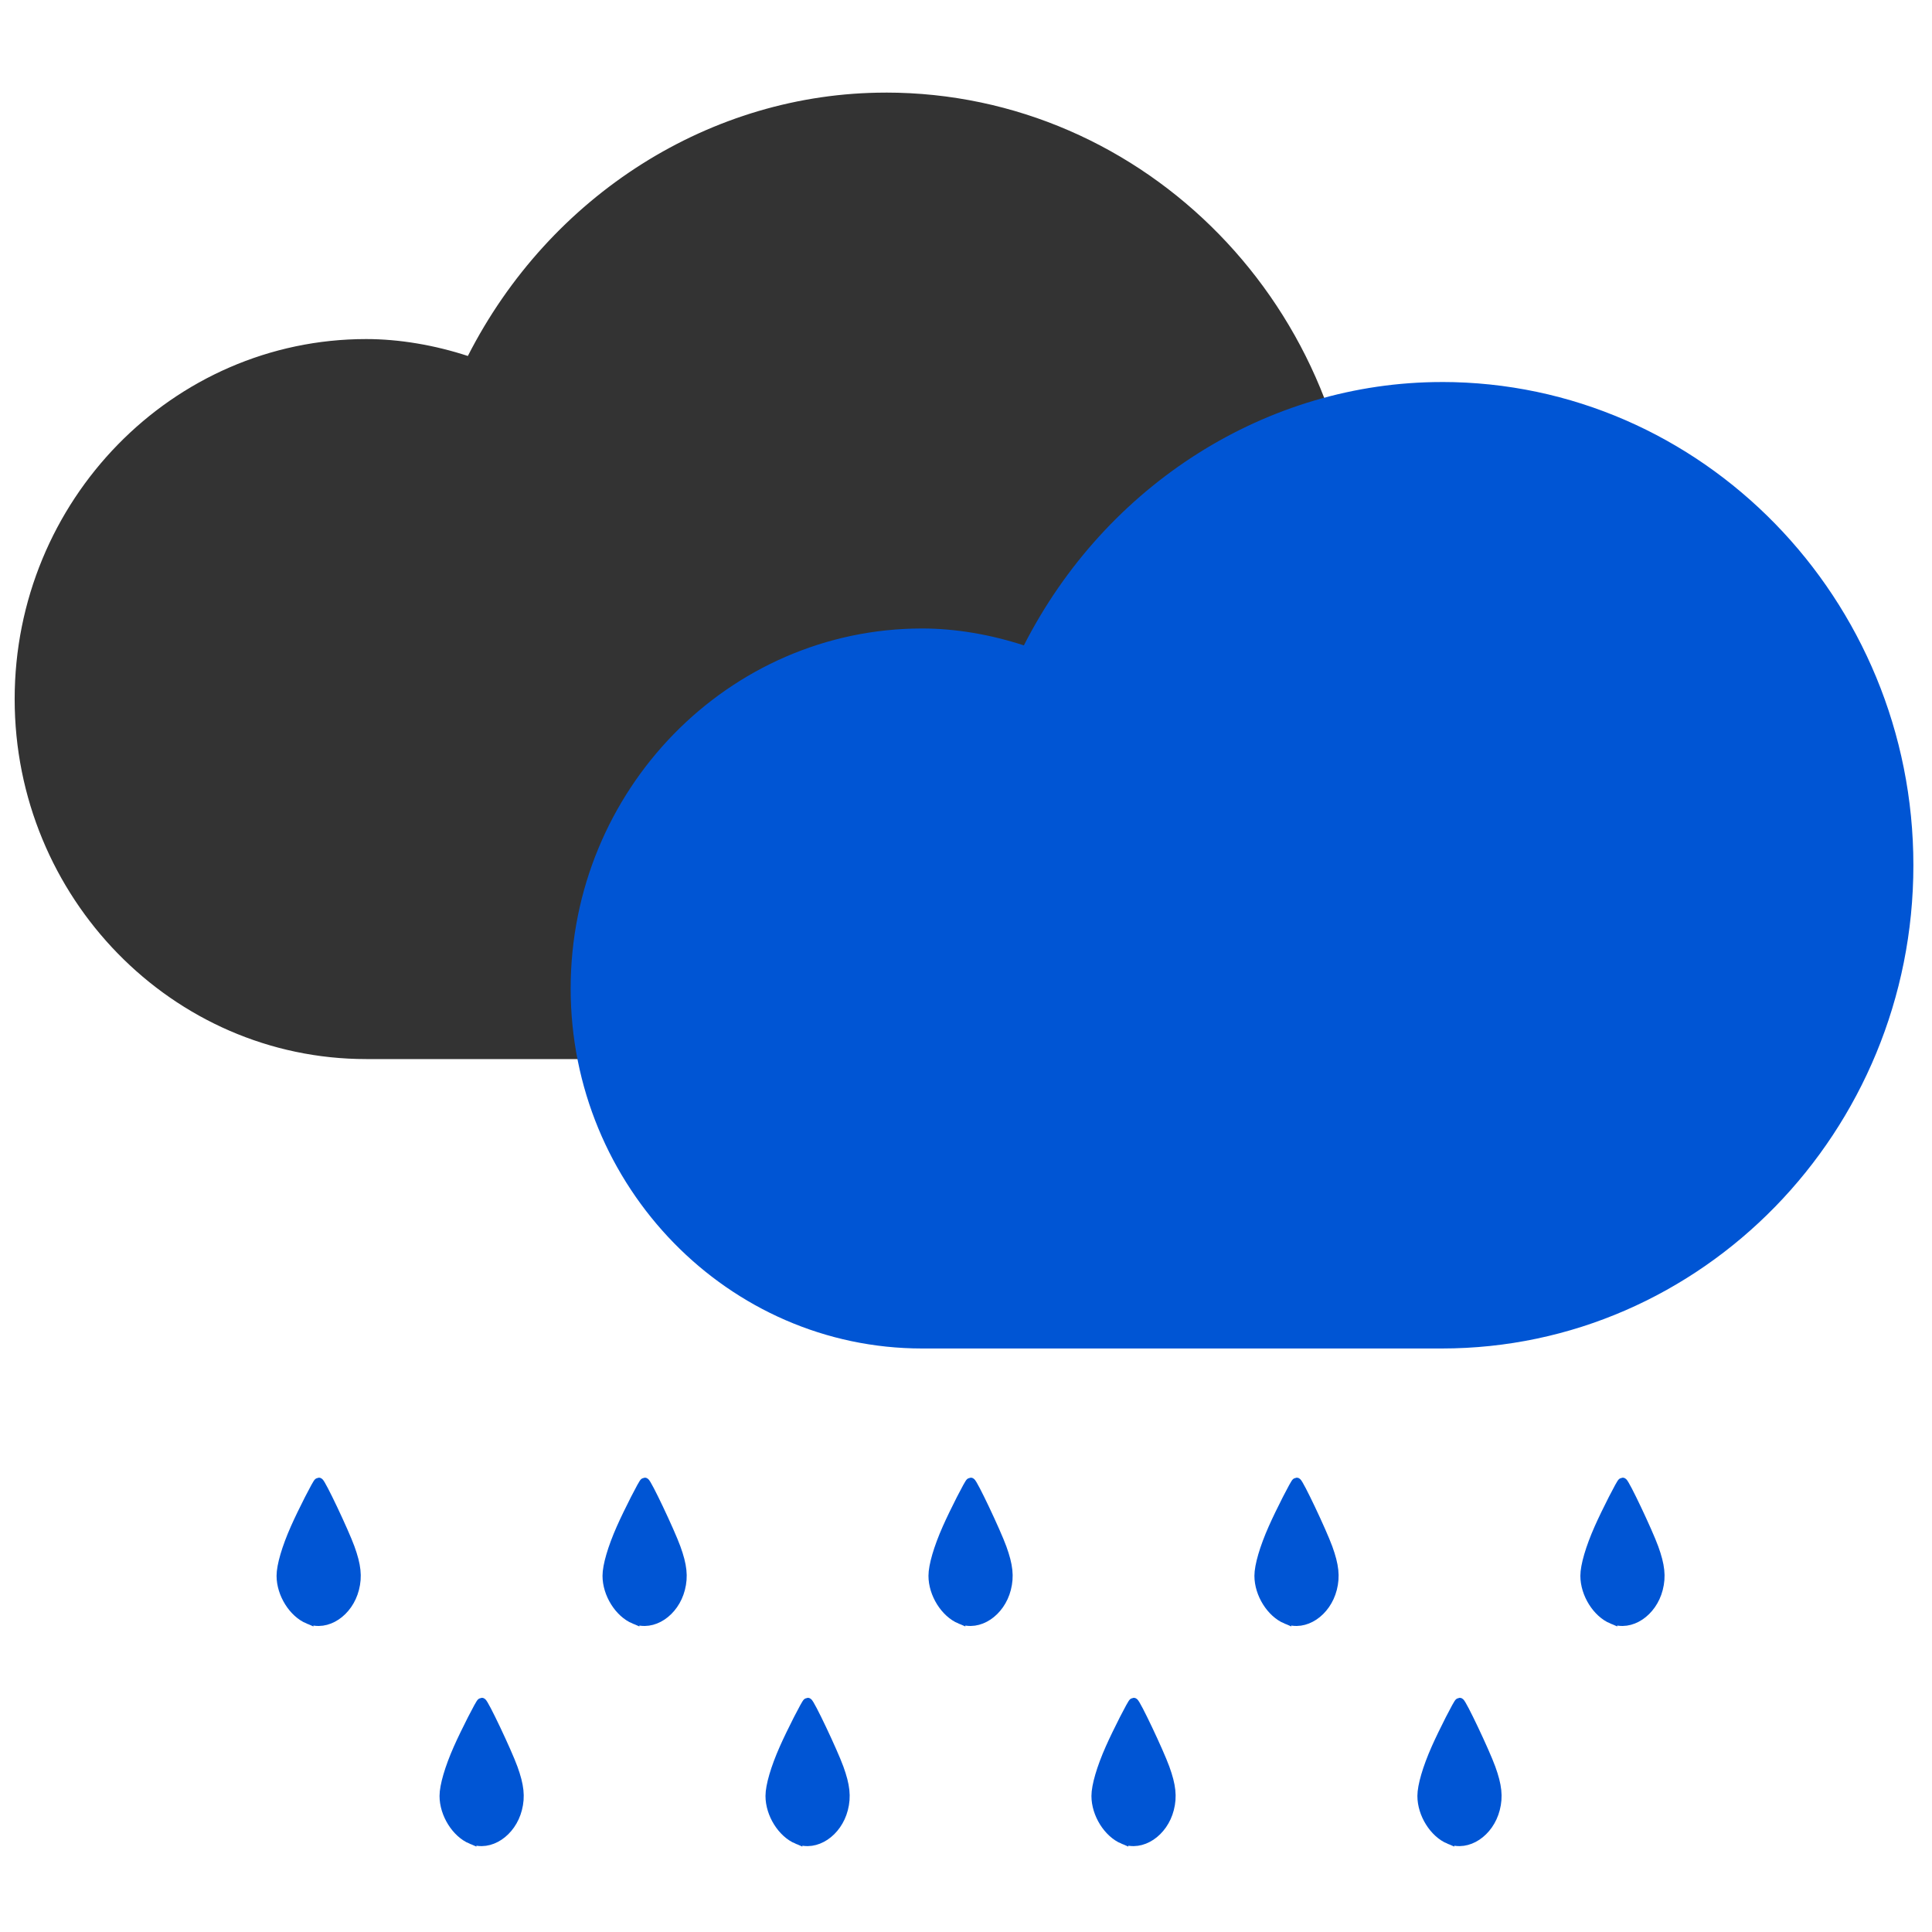
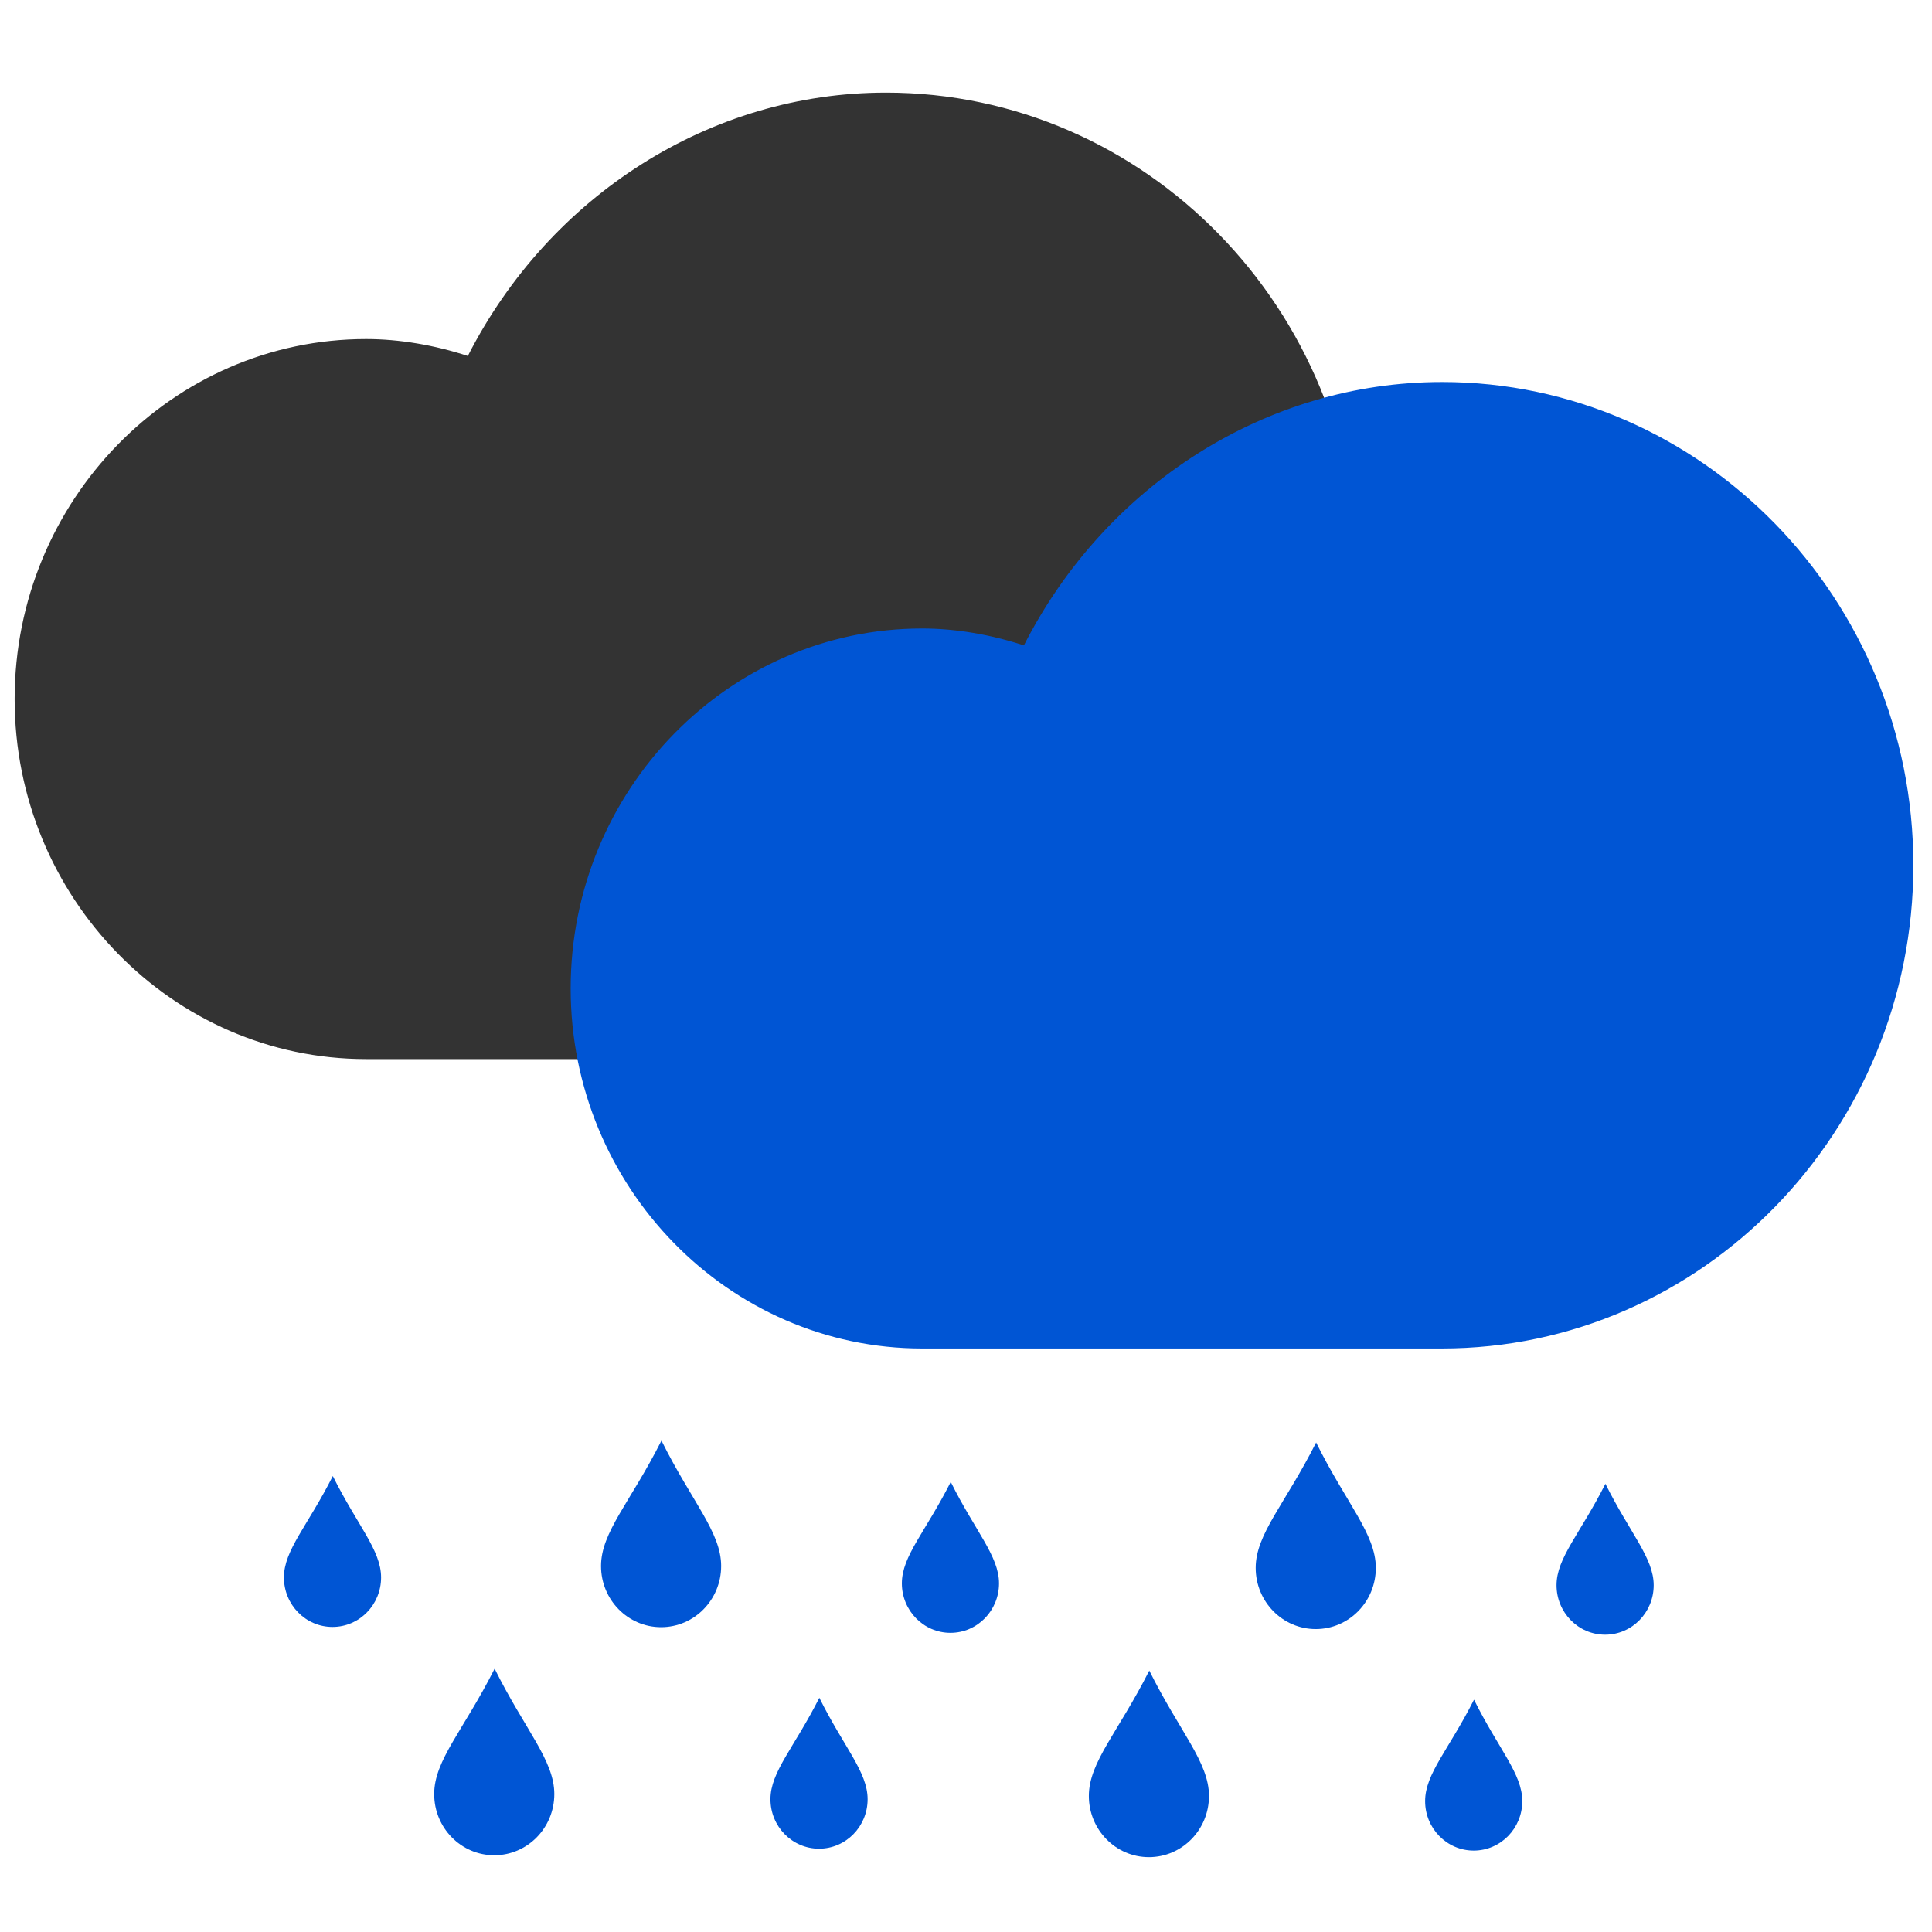
- <svg xmlns="http://www.w3.org/2000/svg" viewBox="0 0 489 489">
+ <svg xmlns="http://www.w3.org/2000/svg" version="1.1" viewBox="0 0 489 489">
  <g fill="#333">
-     <path d="M224.184 23.441c-44.217 0-84.999 25.914-105.767 66.658-8.4-2.752-17.336-4.28-25.736-4.28-49.029 0-88.97 40.895-88.97 91.119 0 50.222 39.941 91.119 88.97 91.119h131.51c65.829 0 119.361-54.886 119.361-122.312S290.018 23.433 224.19 23.433zm0 229.322H92.675c-40.628 0-73.696-34.017-73.696-75.83 0-41.815 33.068-75.831 73.696-75.831 8.554 0 18.253 2.064 26.653 5.656 3.895 1.606 8.325-.152 10.005-3.975 17.183-38.908 54.375-64.058 94.85-64.058 57.43 0 104.093 48.006 104.093 107.02s-46.66 107.019-104.093 107.019z" />
+     <path d="m224.18 23.441c-44.217 0-84.999 25.914-105.77 66.658-8.4-2.752-17.336-4.28-25.736-4.28-49.029 0-88.97 40.895-88.97 91.119 0 50.222 39.941 91.119 88.97 91.119h131.51c65.829 0 119.36-54.886 119.36-122.31s-53.534-122.31-119.36-122.31zm0 229.32h-131.51c-40.628 0-73.696-34.017-73.696-75.83 0-41.815 33.068-75.831 73.696-75.831 8.554 0 18.253 2.064 26.653 5.656 3.895 1.606 8.325-0.152 10.005-3.975 17.183-38.908 54.375-64.058 94.85-64.058 57.43 0 104.09 48.006 104.09 107.02s-46.66 107.02-104.09 107.02z" />
    <path d="M84.005 258.806c-24.129-1.956-45.938-15.468-59.43-36.822-4.22-6.678-8.568-17.752-10.404-26.498-1.316-6.269-1.828-19.32-1.008-25.692 4.393-34.136 28.761-61.034 61.868-68.29 4.367-.956 6.764-1.147 14.46-1.15 8.36-.003 9.783.129 15.206 1.419 3.291.782 7.779 2.138 9.972 3.013 4.962 1.978 8.183 2.11 10.819.443 1.498-.948 2.509-2.47 5.39-8.115 11.817-23.161 28.516-40.214 50.146-51.21 15.185-7.72 30.27-11.33 47.327-11.325 17.286.005 31.8 3.432 47.414 11.194 21.671 10.773 38.665 27.901 49.738 50.131 8.068 16.2 11.794 32.25 11.794 50.812 0 10.256-.99 18.682-3.257 27.714-8.08 32.196-29.27 58.823-58.275 73.225-10.787 5.356-19.687 8.215-31.957 10.264-6.392 1.067-7.51 1.083-80.773 1.176-40.862.052-76.425-.078-79.03-.29z" />
  </g>
  <g fill="#0055d4">
-     <path d="M364.917 96.694c-44.219 0-85.002 25.914-105.77 66.658-8.401-2.752-17.337-4.28-25.737-4.28-49.03 0-88.973 40.895-88.973 91.119 0 50.222 39.942 91.119 88.973 91.119h131.513c65.831 0 119.365-54.886 119.365-122.312S430.752 96.686 364.923 96.686zm0 229.322H233.404c-40.63 0-73.699-34.017-73.699-75.83 0-41.815 33.07-75.831 73.699-75.831 8.553 0 18.253 2.064 26.654 5.656 3.895 1.606 8.324-.152 10.004-3.975 17.184-38.908 54.377-64.058 94.854-64.058 57.431 0 104.096 48.006 104.096 107.02S422.35 326.016 364.916 326.016z" />
+     <path d="m364.92 96.694c-44.219 0-85.002 25.914-105.77 66.658-8.401-2.752-17.337-4.28-25.737-4.28-49.03 0-88.973 40.895-88.973 91.119 0 50.222 39.942 91.119 88.973 91.119h131.51c65.831 0 119.36-54.886 119.36-122.31s-53.536-122.31-119.36-122.31zm0 229.32h-131.51c-40.63 0-73.699-34.017-73.699-75.83 0-41.815 33.07-75.831 73.699-75.831 8.553 0 18.253 2.064 26.654 5.656 3.895 1.606 8.324-0.152 10.004-3.975 17.184-38.908 54.377-64.058 94.854-64.058 57.431 0 104.1 48.006 104.1 107.02s-46.662 107.02-104.1 107.02z" />
    <path d="M224.734 332.059c-24.13-1.956-45.94-15.468-59.433-36.822-4.22-6.678-8.568-17.752-10.404-26.498-1.316-6.269-1.828-19.32-1.008-25.692 4.393-34.136 28.762-61.034 61.87-68.29 4.367-.956 6.764-1.147 14.46-1.15 8.361-.003 9.784.129 15.207 1.419 3.291.782 7.779 2.138 9.972 3.013 4.962 1.978 8.184 2.11 10.82.443 1.498-.948 2.508-2.47 5.389-8.115 11.818-23.161 28.518-40.214 50.148-51.21 15.186-7.72 30.271-11.33 47.329-11.325 17.286.005 31.8 3.432 47.415 11.194 21.672 10.773 38.666 27.901 49.74 50.131 8.068 16.2 11.794 32.25 11.794 50.812 0 10.256-.99 18.682-3.257 27.714-8.08 32.196-29.271 58.823-58.276 73.225-10.788 5.356-19.688 8.215-31.959 10.264-6.392 1.067-7.51 1.083-80.776 1.176-40.862.052-76.426-.078-79.032-.29z" />
  </g>
-   <path d="M408.09 409.79c-3.83-1.605-6.843-6.424-6.843-10.945 0-2.554 1.312-7.035 3.517-12.009 1.85-4.176 5.634-11.595 5.91-11.591.469.008 6.367 12.445 7.87 16.596 1.593 4.398 1.89 7.184 1.096 10.284-1.515 5.918-7.012 9.566-11.55 7.664zM78.091 409.79c-3.83-1.605-6.843-6.424-6.843-10.945 0-2.554 1.312-7.035 3.517-12.009 1.85-4.176 5.634-11.595 5.91-11.591.469.008 6.367 12.445 7.87 16.596 1.593 4.398 1.89 7.184 1.096 10.284-1.515 5.918-7.012 9.566-11.55 7.664zM160.59 409.79c-3.83-1.605-6.843-6.424-6.843-10.945 0-2.554 1.312-7.035 3.517-12.009 1.85-4.176 5.634-11.595 5.91-11.591.469.008 6.367 12.445 7.87 16.596 1.593 4.398 1.89 7.184 1.096 10.284-1.515 5.918-7.012 9.566-11.55 7.664zM243.09 409.79c-3.83-1.605-6.843-6.424-6.843-10.945 0-2.554 1.312-7.035 3.517-12.009 1.85-4.176 5.634-11.595 5.91-11.591.469.008 6.367 12.445 7.87 16.596 1.593 4.398 1.89 7.184 1.096 10.284-1.515 5.918-7.012 9.566-11.55 7.664zM325.59 409.79c-3.83-1.605-6.843-6.424-6.843-10.945 0-2.554 1.312-7.035 3.517-12.009 1.85-4.176 5.634-11.595 5.91-11.591.469.008 6.367 12.445 7.87 16.596 1.593 4.398 1.89 7.184 1.096 10.284-1.515 5.918-7.012 9.566-11.55 7.664zM366.84 465.51c-3.83-1.605-6.843-6.424-6.843-10.945 0-2.554 1.312-7.035 3.517-12.009 1.85-4.176 5.634-11.595 5.91-11.591.469.008 6.367 12.445 7.87 16.596 1.593 4.398 1.89 7.184 1.096 10.284-1.515 5.918-7.012 9.566-11.55 7.664zM119.34 465.51c-3.83-1.605-6.843-6.424-6.843-10.945 0-2.554 1.312-7.035 3.517-12.009 1.85-4.176 5.634-11.595 5.91-11.591.469.008 6.367 12.445 7.87 16.596 1.593 4.398 1.89 7.184 1.096 10.284-1.515 5.918-7.012 9.566-11.55 7.664zM201.84 465.51c-3.83-1.605-6.843-6.424-6.843-10.945 0-2.554 1.312-7.035 3.517-12.009 1.85-4.176 5.634-11.595 5.91-11.591.469.008 6.367 12.445 7.87 16.596 1.593 4.398 1.89 7.184 1.096 10.284-1.515 5.918-7.012 9.566-11.55 7.664zM284.34 465.51c-3.83-1.605-6.843-6.424-6.843-10.945 0-2.554 1.312-7.035 3.517-12.009 1.85-4.176 5.634-11.595 5.91-11.591.469.008 6.367 12.445 7.87 16.596 1.593 4.398 1.89 7.184 1.096 10.284-1.515 5.918-7.012 9.566-11.55 7.664z" fill="#0055d4" stroke="#0055d4" stroke-width="2.494" />
+   <g transform="translate(1.4284)" fill="#0055d4" stroke-linecap="round" stroke-linejoin="round">
+     <g transform="translate(-10.33 -9.7196)">
+       <g stroke-width=".528">
+         <path d="m105.36 408.98c0 6.918-5.505 12.527-12.296 12.527s-12.296-5.609-12.296-12.527c0-6.918 5.966-12.988 12.373-25.668 6.176 12.45 12.219 18.75 12.219 25.668z" />
+         <path d="m228.5 465.11c0 6.918-5.505 12.527-12.296 12.527s-12.296-5.609-12.296-12.527c0-6.918 5.966-12.988 12.373-25.668 6.176 12.45 12.219 18.75 12.219 25.668z" />
+         <path d="m261.76 410.47c0 6.918-5.505 12.527-12.296 12.527s-12.296-5.609-12.296-12.527c0-6.918 5.966-12.988 12.373-25.668 6.176 12.45 12.219 18.75 12.219 25.668z" />
+       </g>
+       <path d="m191.43 406.08c0 8.553-6.806 15.488-15.202 15.488s-15.202-6.934-15.202-15.488c0-8.553 7.377-16.057 15.297-31.735 7.636 15.393 15.108 23.182 15.108 31.735z" stroke-width=".653" />
+       <path d="m149.2 463.81c0 8.553-6.806 15.488-15.202 15.488s-15.202-6.934-15.202-15.488c0-8.553 7.377-16.057 15.297-31.735 7.636 15.393 15.108 23.182 15.108 31.735z" stroke-width=".653" />
+     </g>
+     <path d="m383.87 455.87c0 6.918-5.505 12.527-12.296 12.527s-12.296-5.609-12.296-12.527c0-6.918 5.966-12.988 12.373-25.668 6.176 12.45 12.219 18.75 12.219 25.668z" stroke-width=".528" />
+     <path d="m417.13 401.22c0 6.918-5.505 12.527-12.296 12.527s-12.296-5.609-12.296-12.527c0-6.918 5.966-12.988 12.373-25.668 6.176 12.45 12.219 18.75 12.219 25.668z" stroke-width=".528" />
+     <path d="m346.8 396.84c0 8.553-6.806 15.488-15.202 15.488s-15.202-6.934-15.202-15.488c0-8.553 7.377-16.057 15.297-31.735 7.636 15.393 15.108 23.182 15.108 31.735z" stroke-width=".653" />
+     <path d="m304.57 454.57c0 8.553-6.806 15.488-15.202 15.488s-15.202-6.934-15.202-15.488c0-8.553 7.377-16.057 15.297-31.735 7.636 15.393 15.108 23.182 15.108 31.735z" stroke-width=".653" />
+   </g>
</svg>
